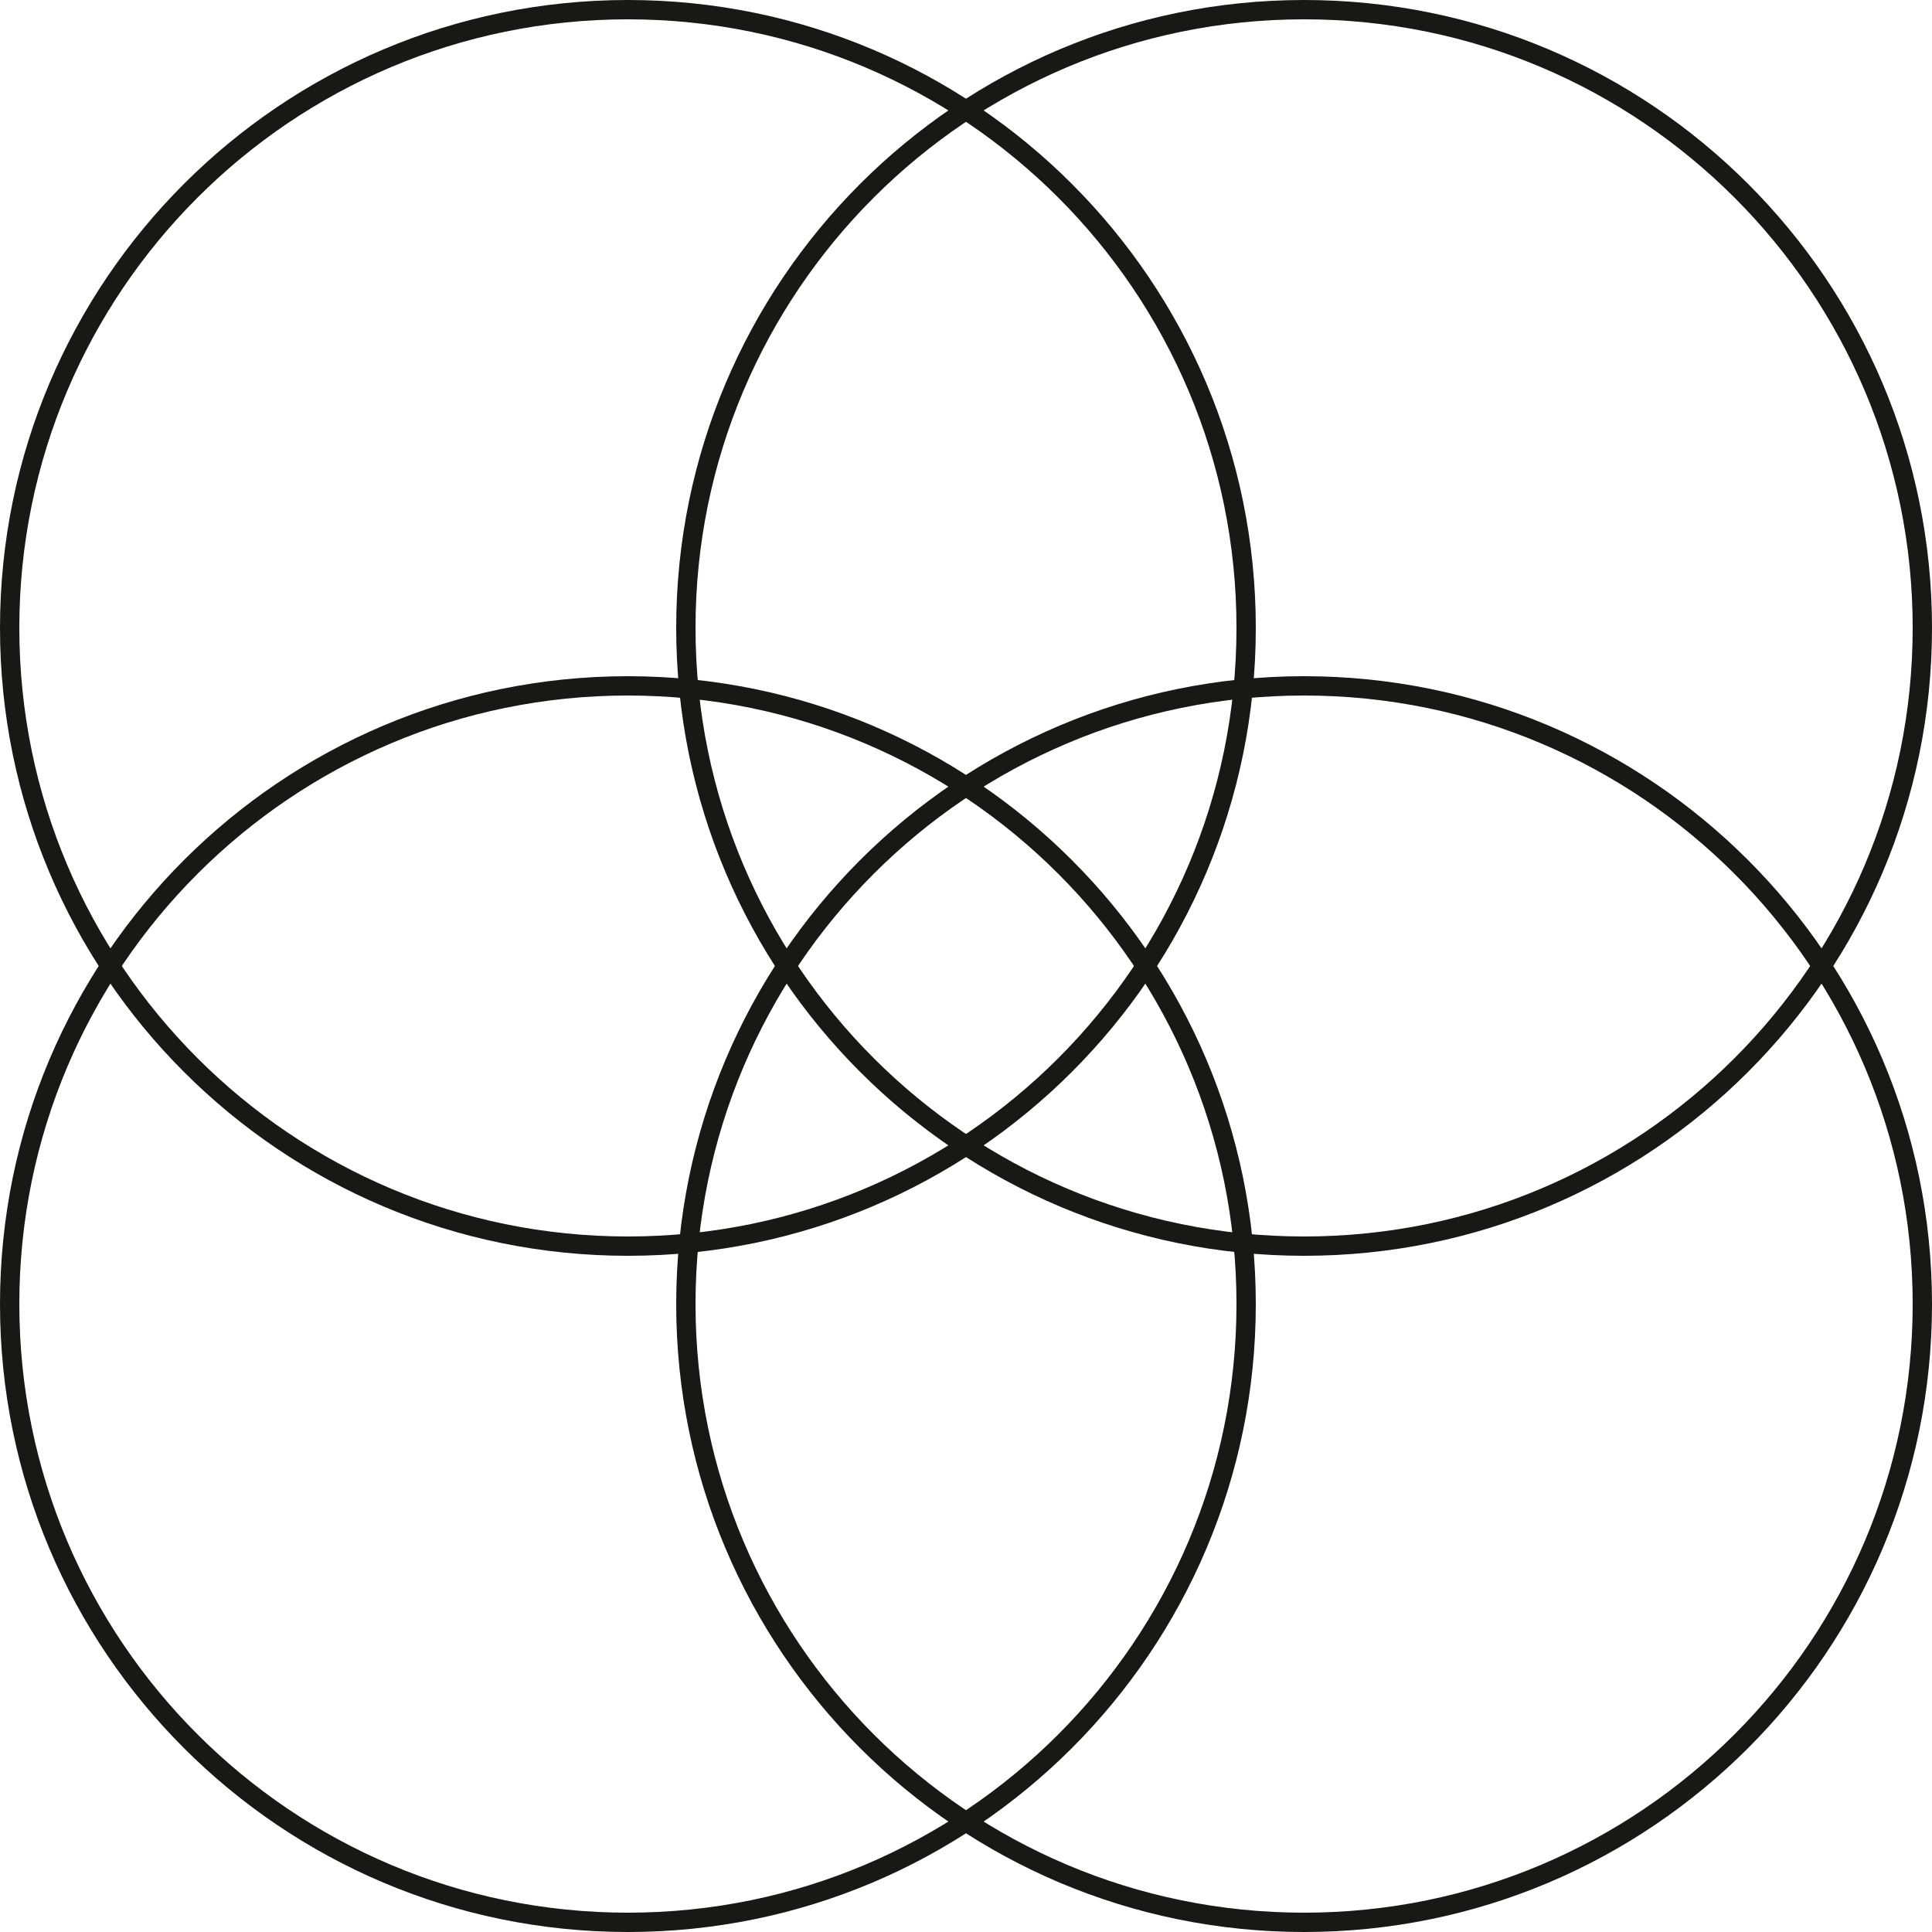
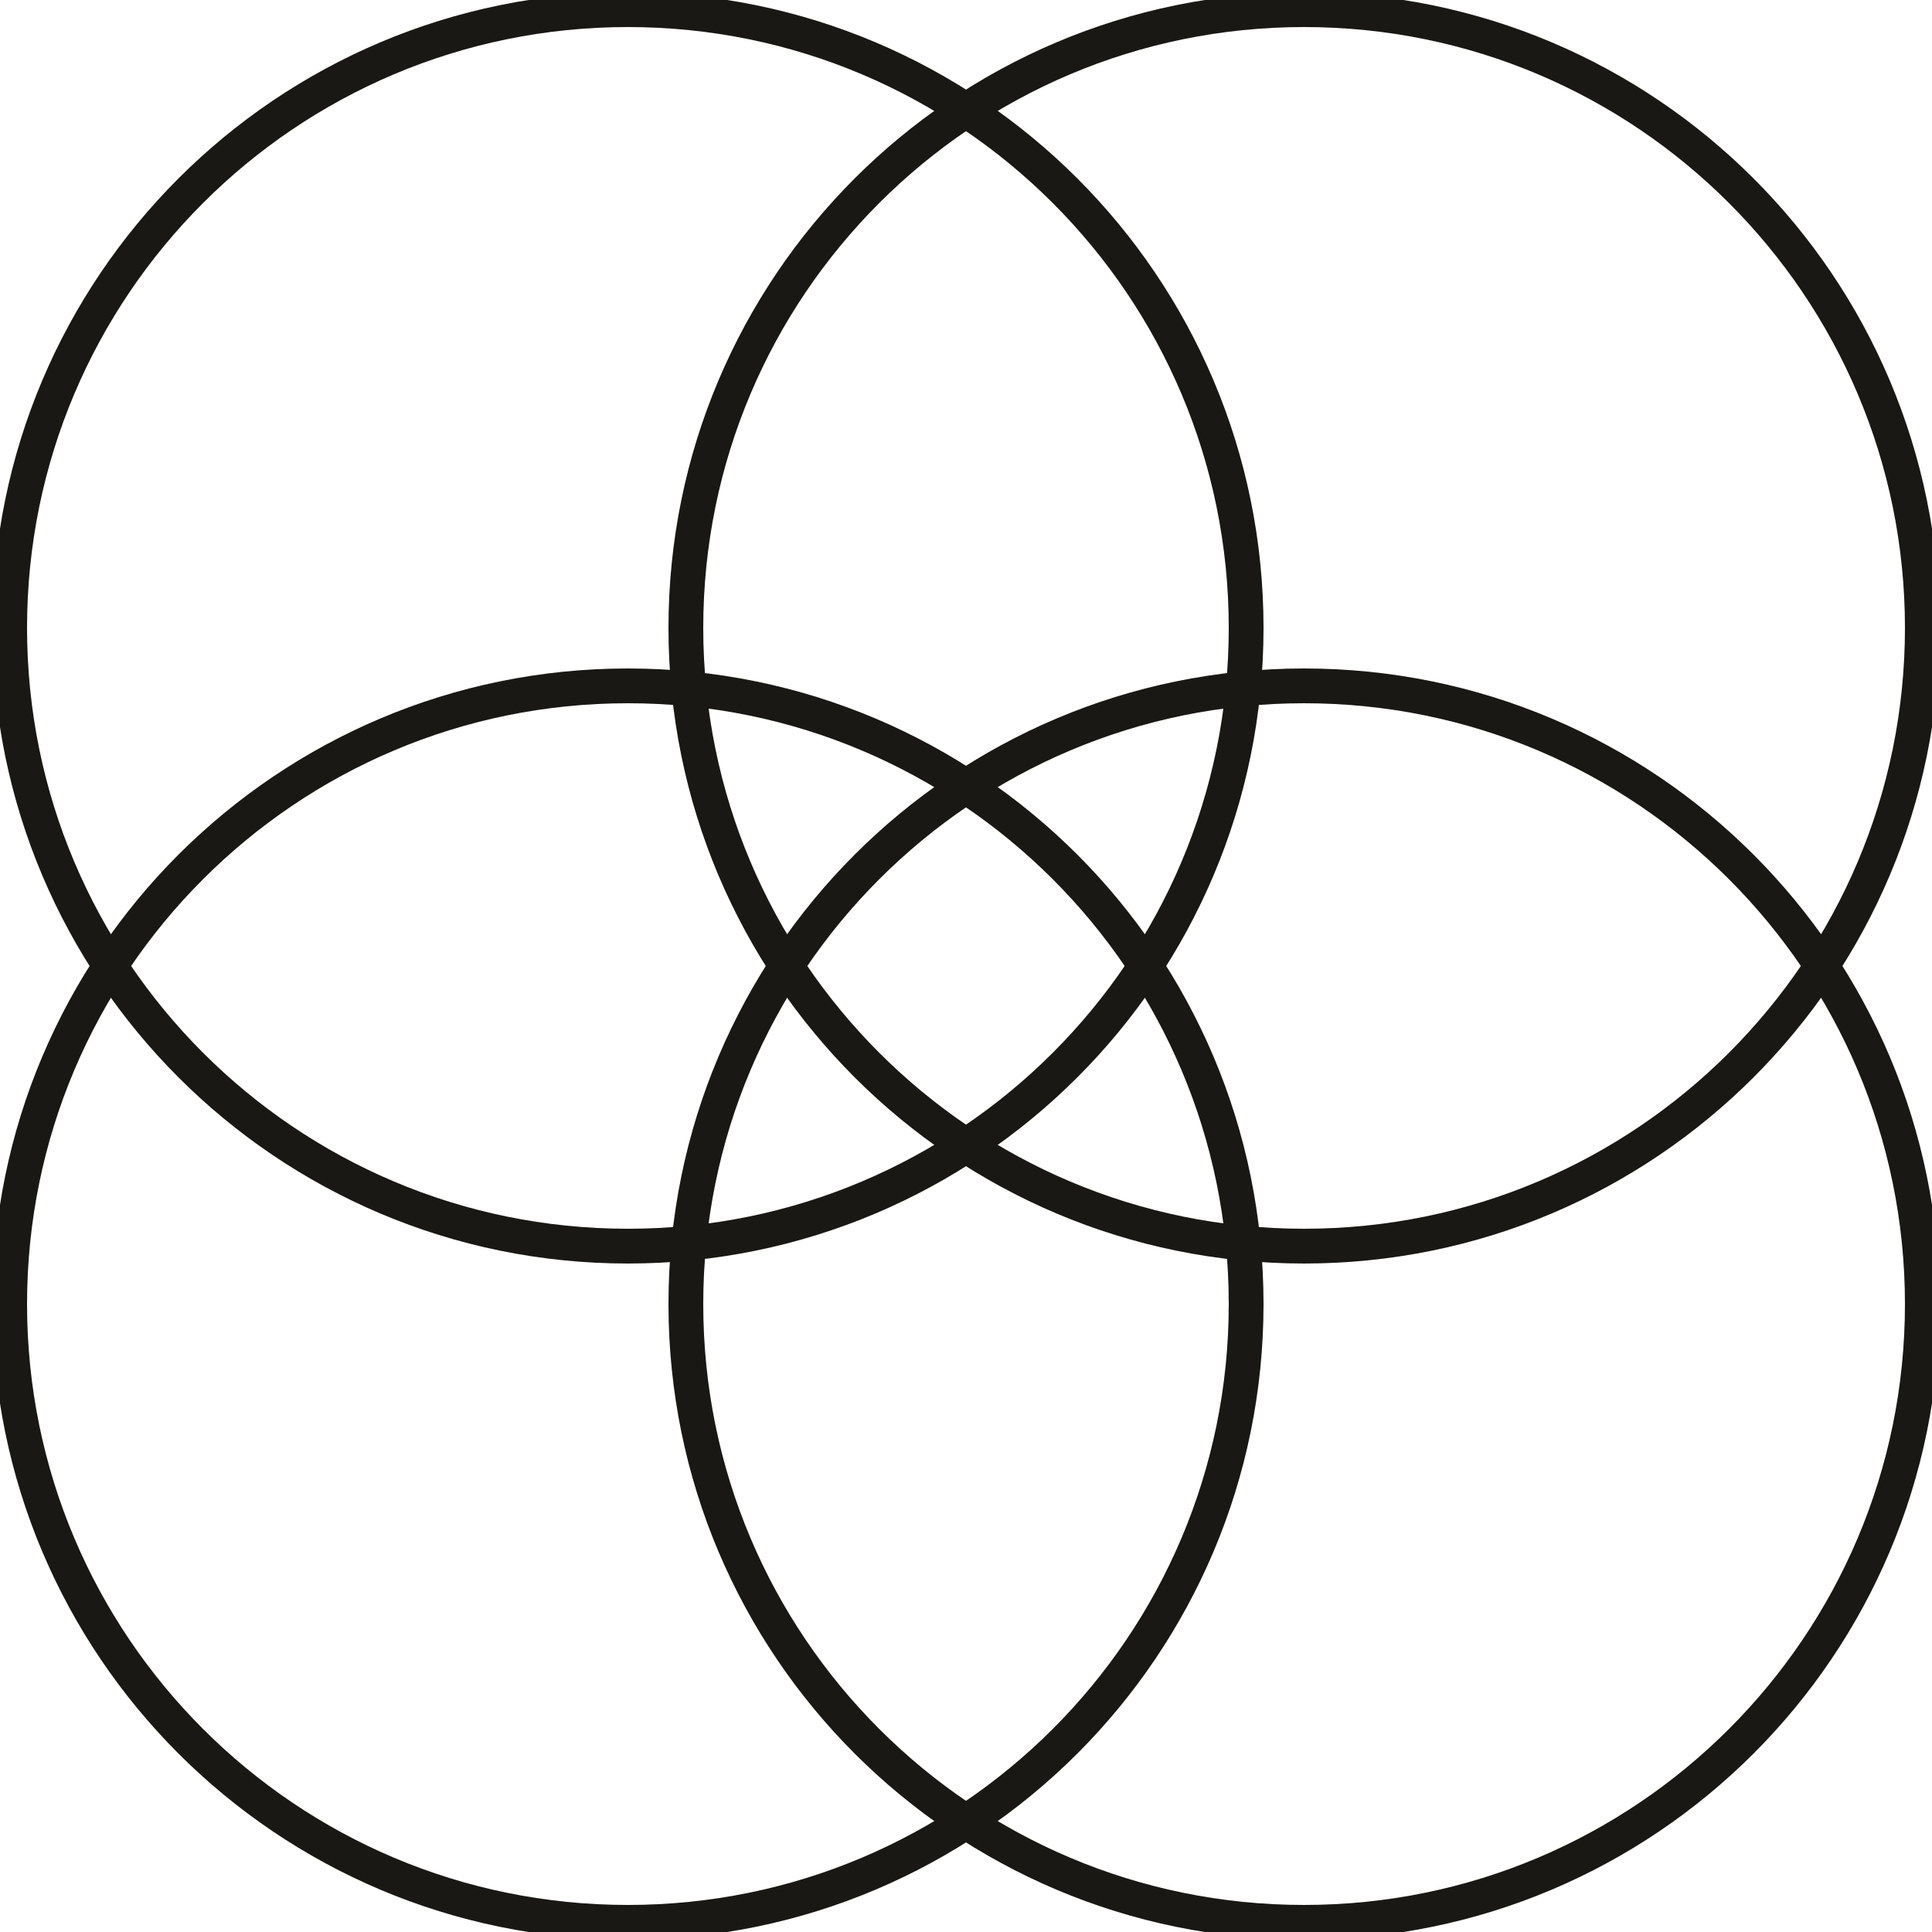
<svg xmlns="http://www.w3.org/2000/svg" width="100" height="100" viewBox="0 0 100 100" fill="none">
-   <circle cx="32.5" cy="32.5" r="32" stroke="#191814" />
-   <circle cx="67.5" cy="32.5" r="32" stroke="#191814" />
-   <circle cx="32.5" cy="67.5" r="32" stroke="#191814" />
-   <circle cx="67.5" cy="67.5" r="32" stroke="#191814" />
+   <circle cx="32.5" cy="32.5" r="32" stroke="#191814" stroke-width="1.8" />
+   <circle cx="67.5" cy="32.5" r="32" stroke="#191814" stroke-width="1.8" />
+   <circle cx="32.5" cy="67.5" r="32" stroke="#191814" stroke-width="1.8" />
+   <circle cx="67.5" cy="67.5" r="32" stroke="#191814" stroke-width="1.8" />
</svg>
